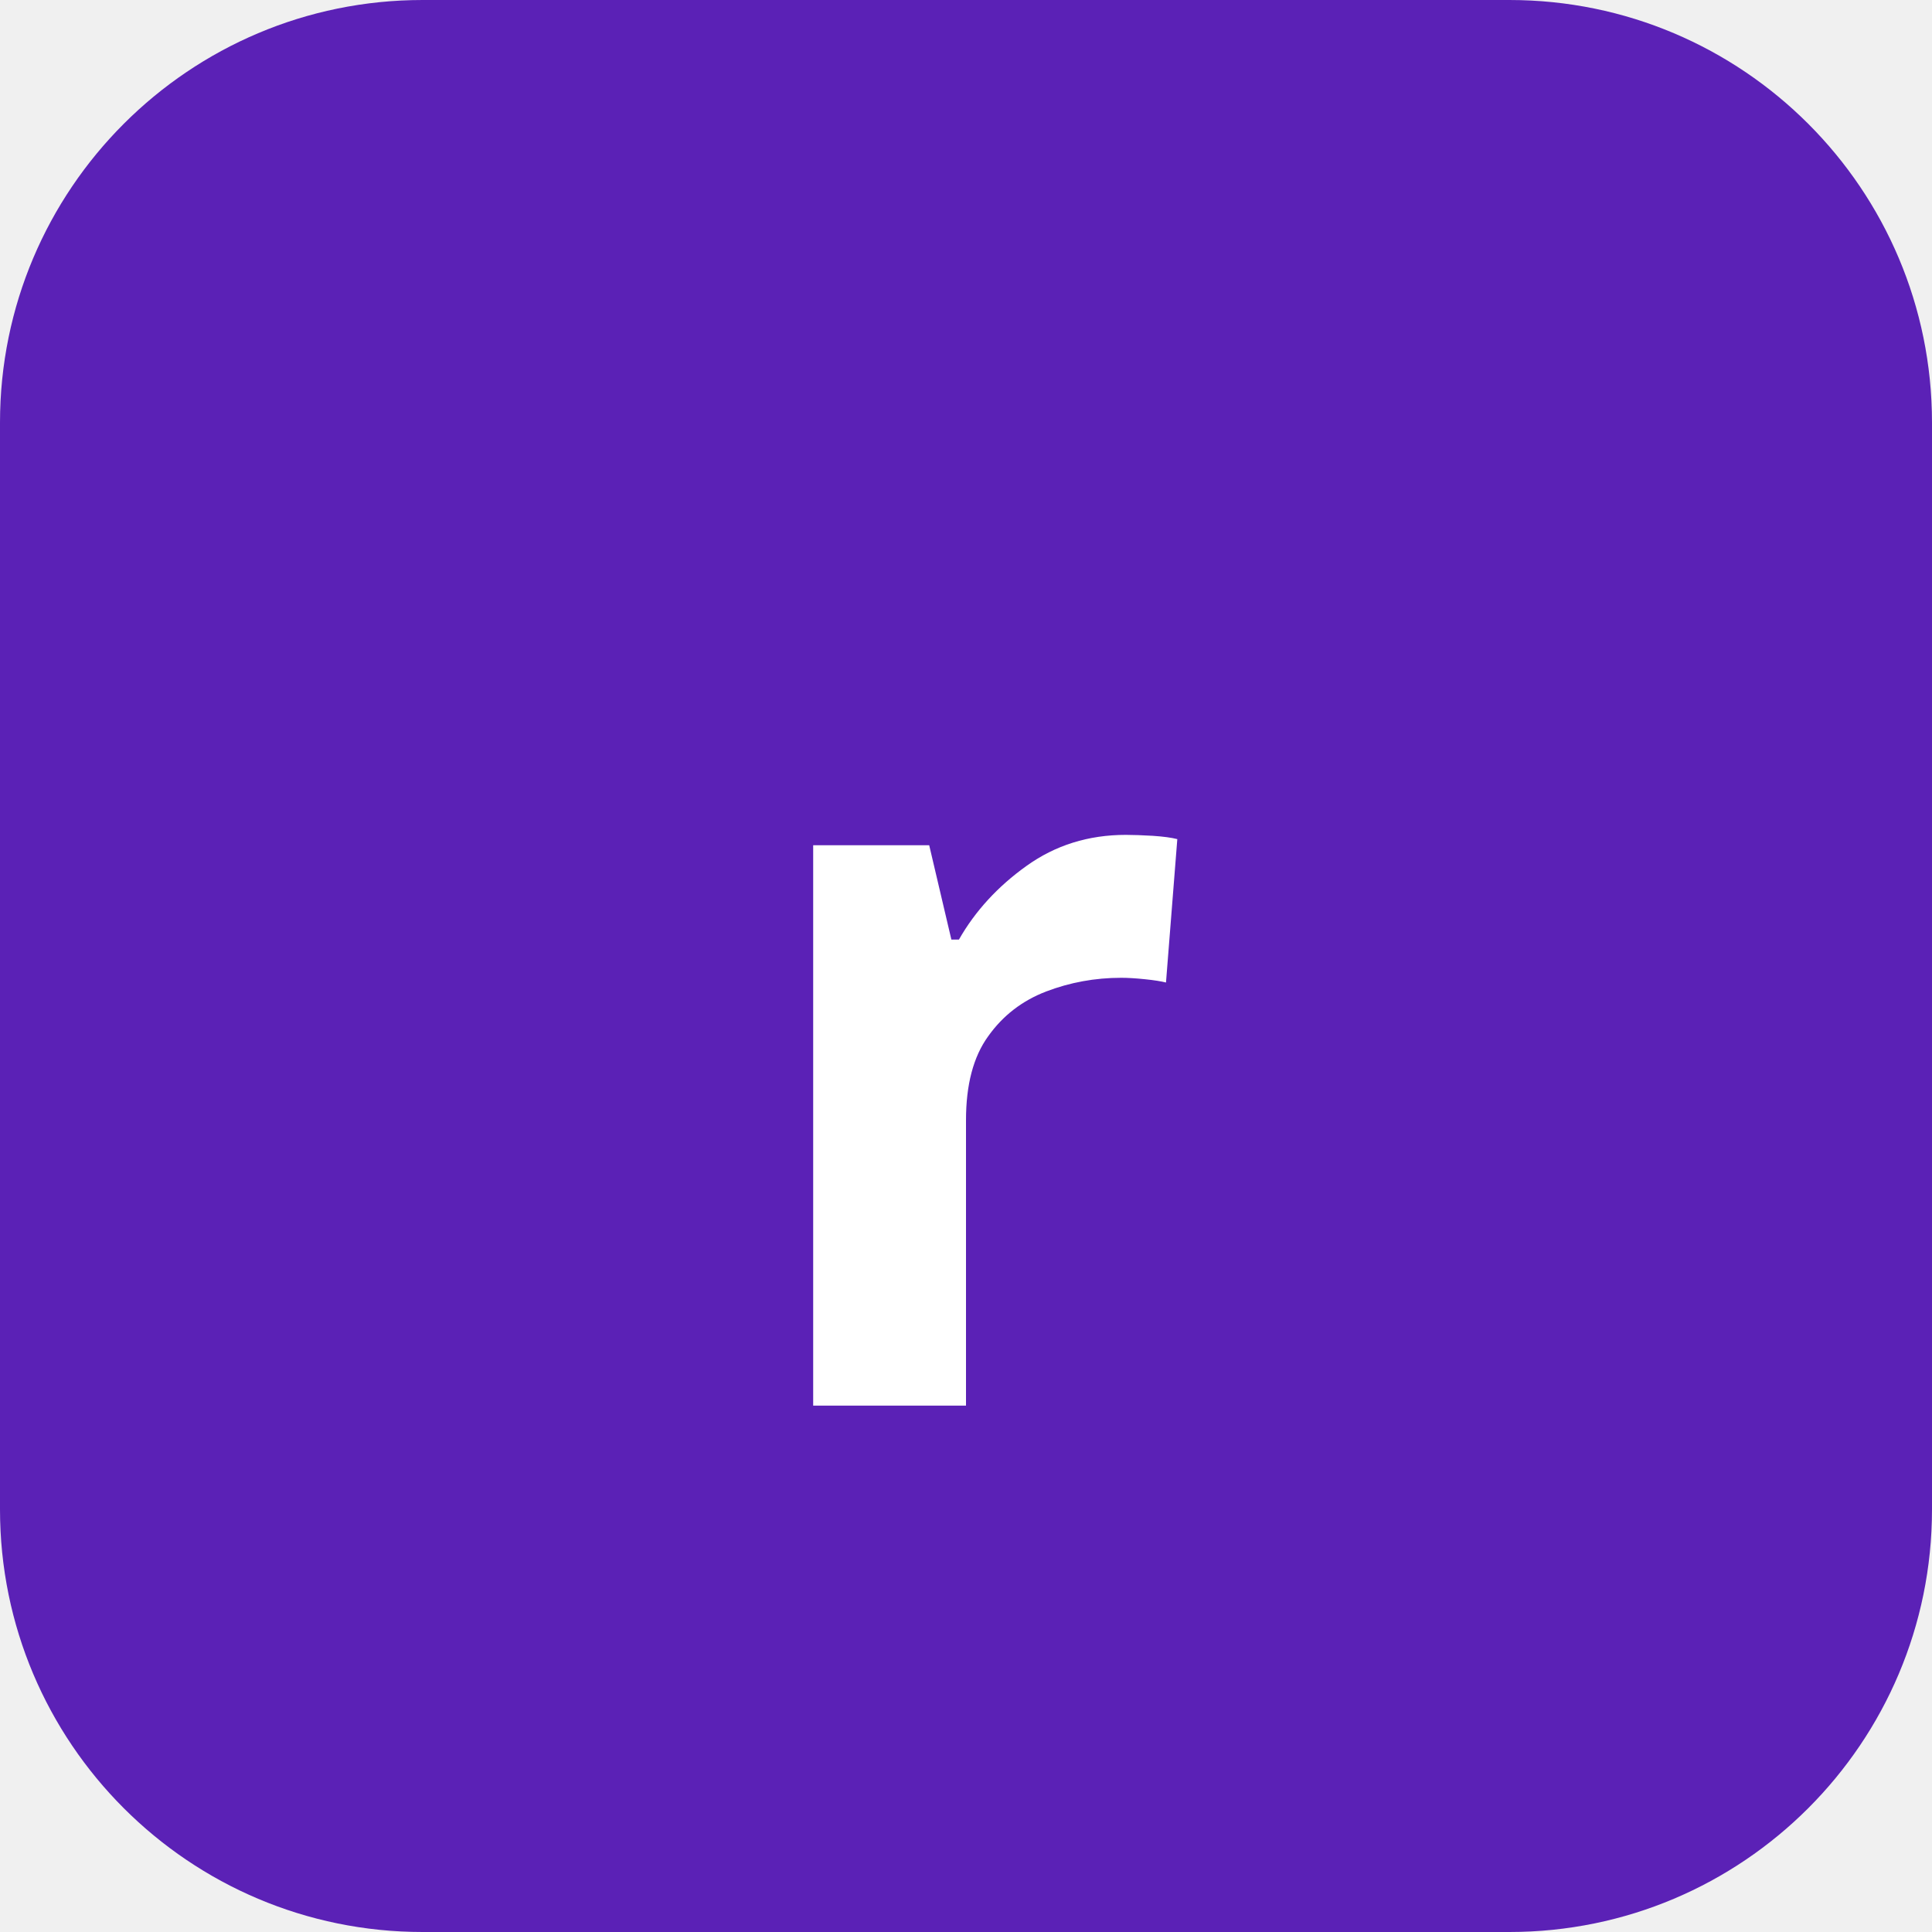
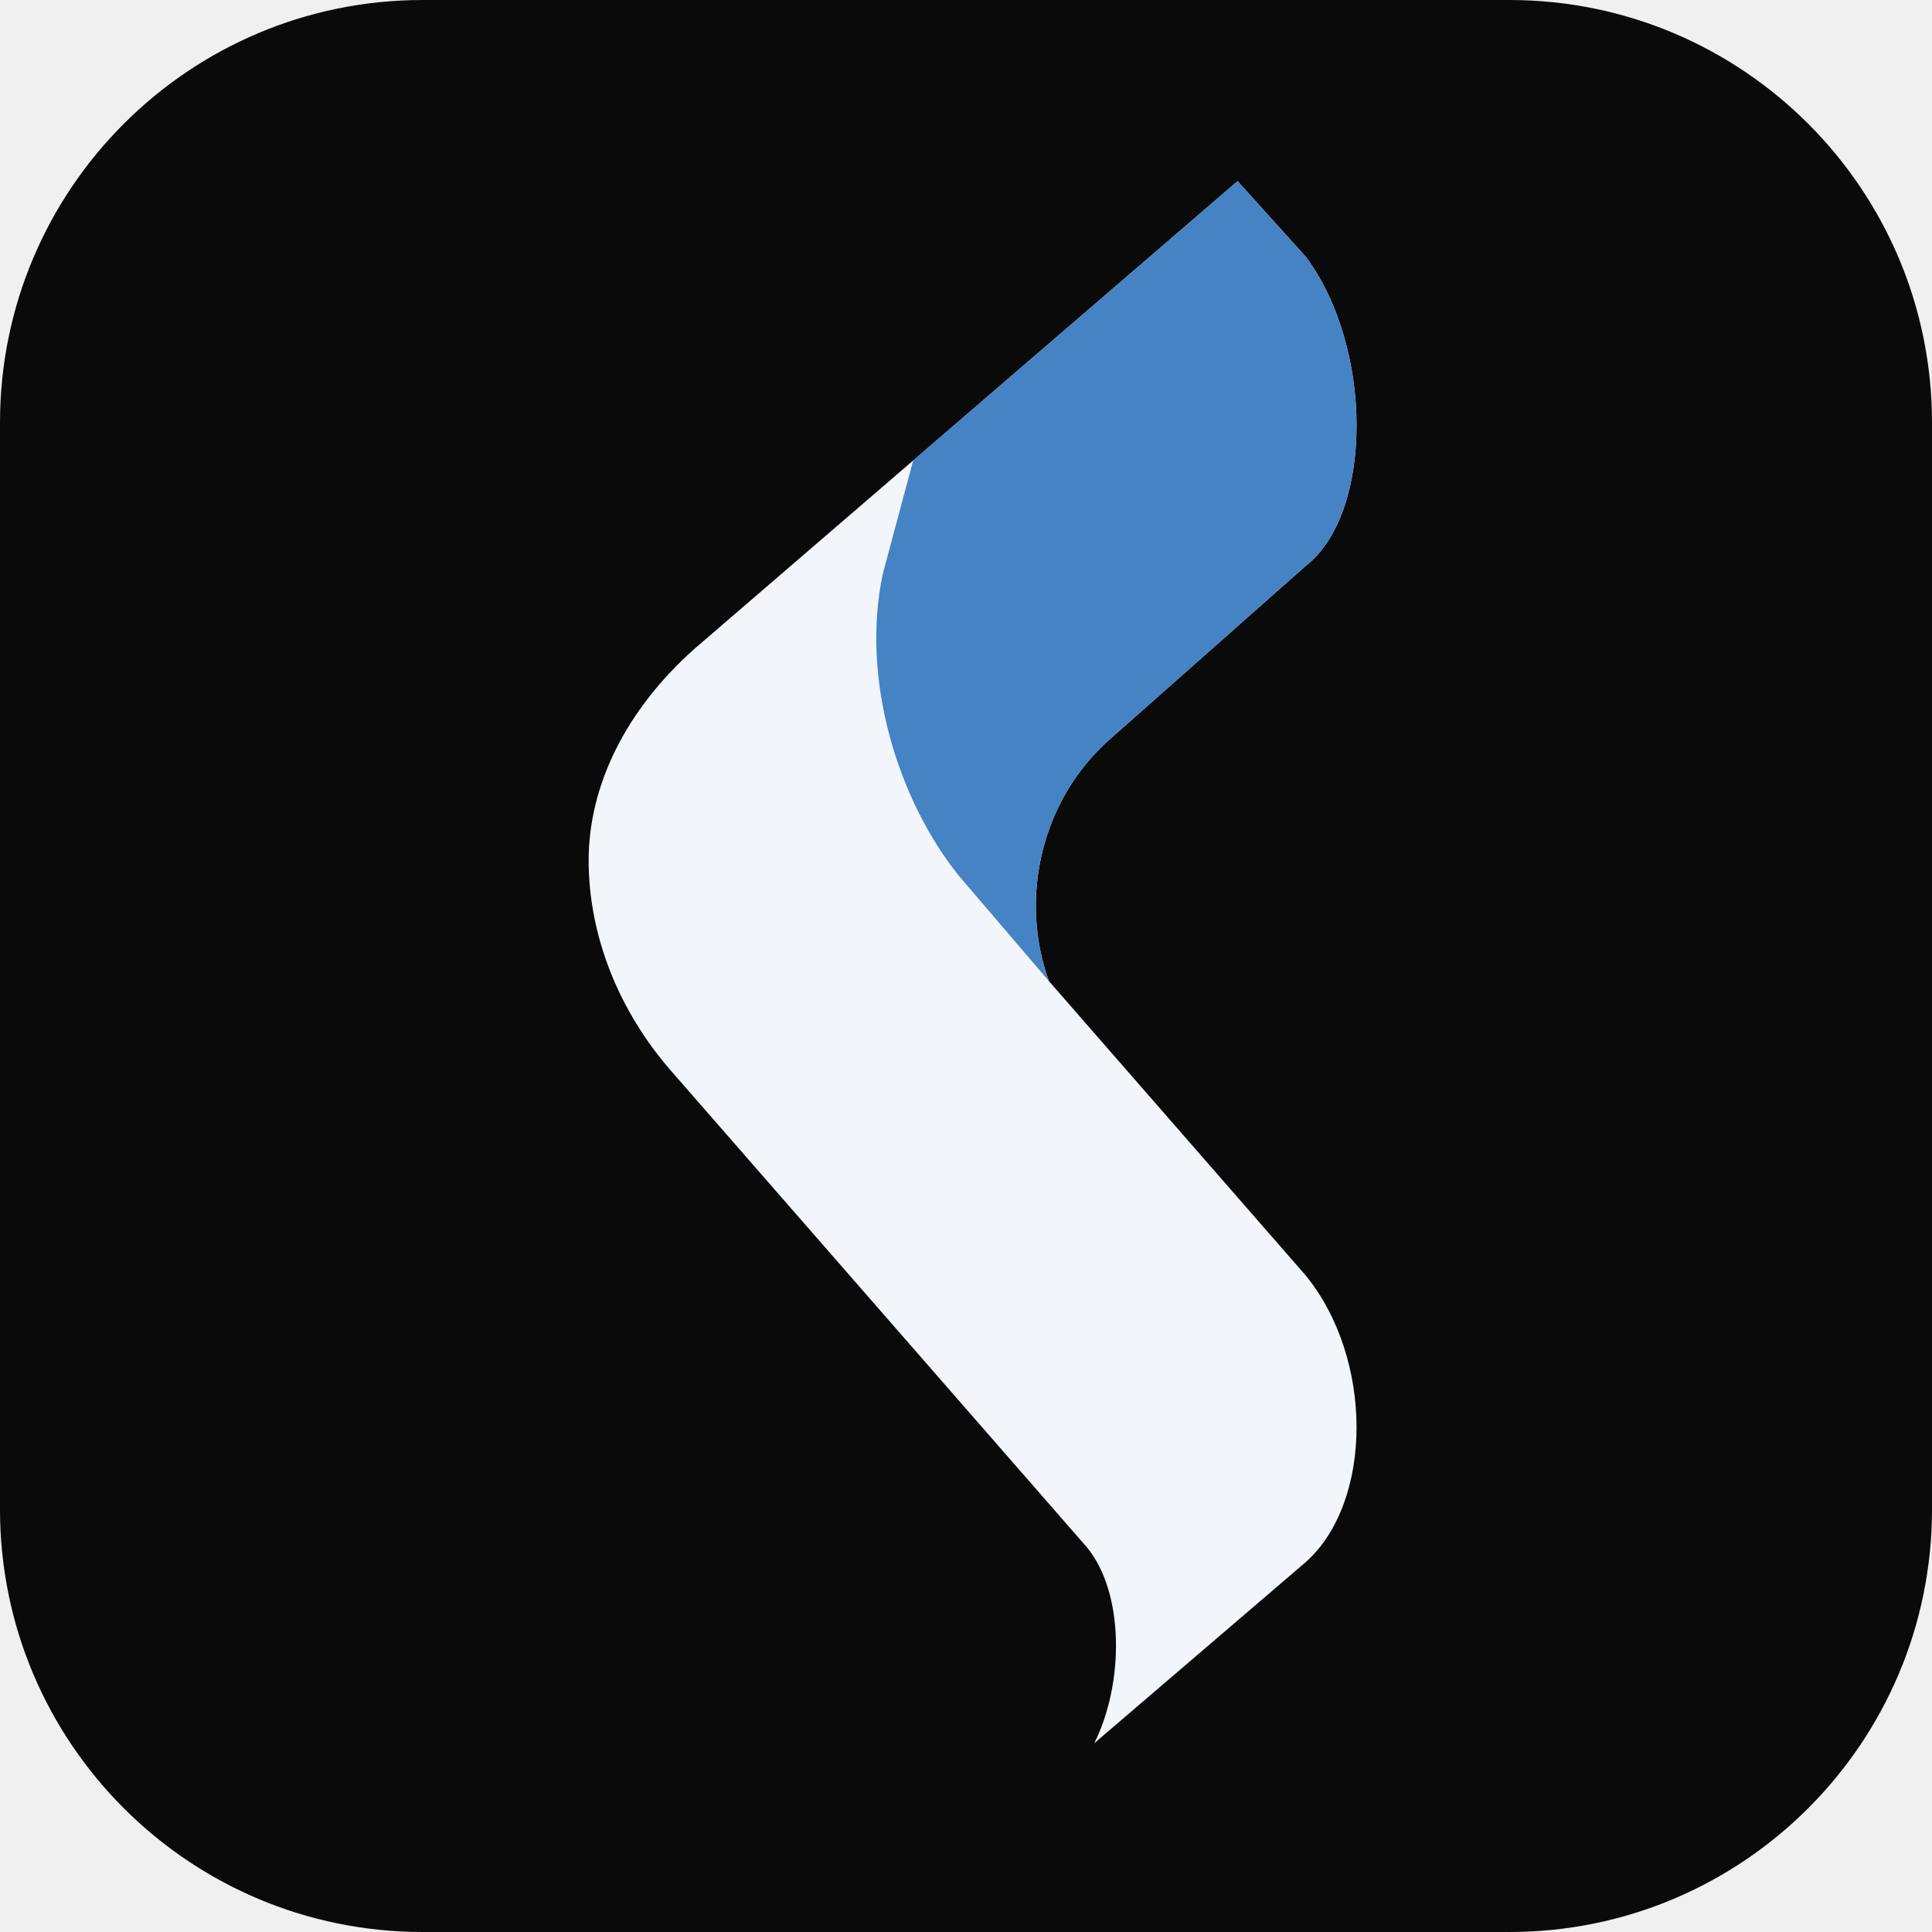
- <svg xmlns="http://www.w3.org/2000/svg" viewBox="0 0 64 64" width="64" height="64">
-   <rect width="64" height="64" rx="14" fill="#5b21b6" />
-   <text x="50%" y="54%" dominant-baseline="middle" text-anchor="middle" font-family="system-ui, sans-serif" font-size="34" font-weight="700" fill="#ffffff">r</text>
+ <svg xmlns="http://www.w3.org/2000/svg" viewBox="0 0 64 64">
+   <rect width="64" height="64" rx="14" fill="#0a0a0a" />
+   <g transform="translate(19.5 6) scale(0.0628)">
+     <path fill="#f2f5f9" d="M342.3 0L378.2 39.8C414 87.6 414 175.2 378.2 203L274.7 294.6C238.8 326.4 226.9 378.2 242.8 422L378.2 577.2C414 621 414 696.6 378.2 728.5L266.7 824C282.6 792.2 282.6 744.4 262.7 720.5L43.8 469.7C15.9 437.9 0 398.1 0 358.3C0 318.5 19.9 278.7 55.7 246.8Z" />
+     <path fill="#4583c4" d="M171.2 147.3L342.3 0L378.2 39.8C414 87.6 414 175.2 378.2 203L274.7 294.6C238.8 326.4 226.9 378.2 242.8 422L195.1 366.2C163.2 326.4 143.3 262.7 155.2 207Z" />
+   </g>
</svg>
